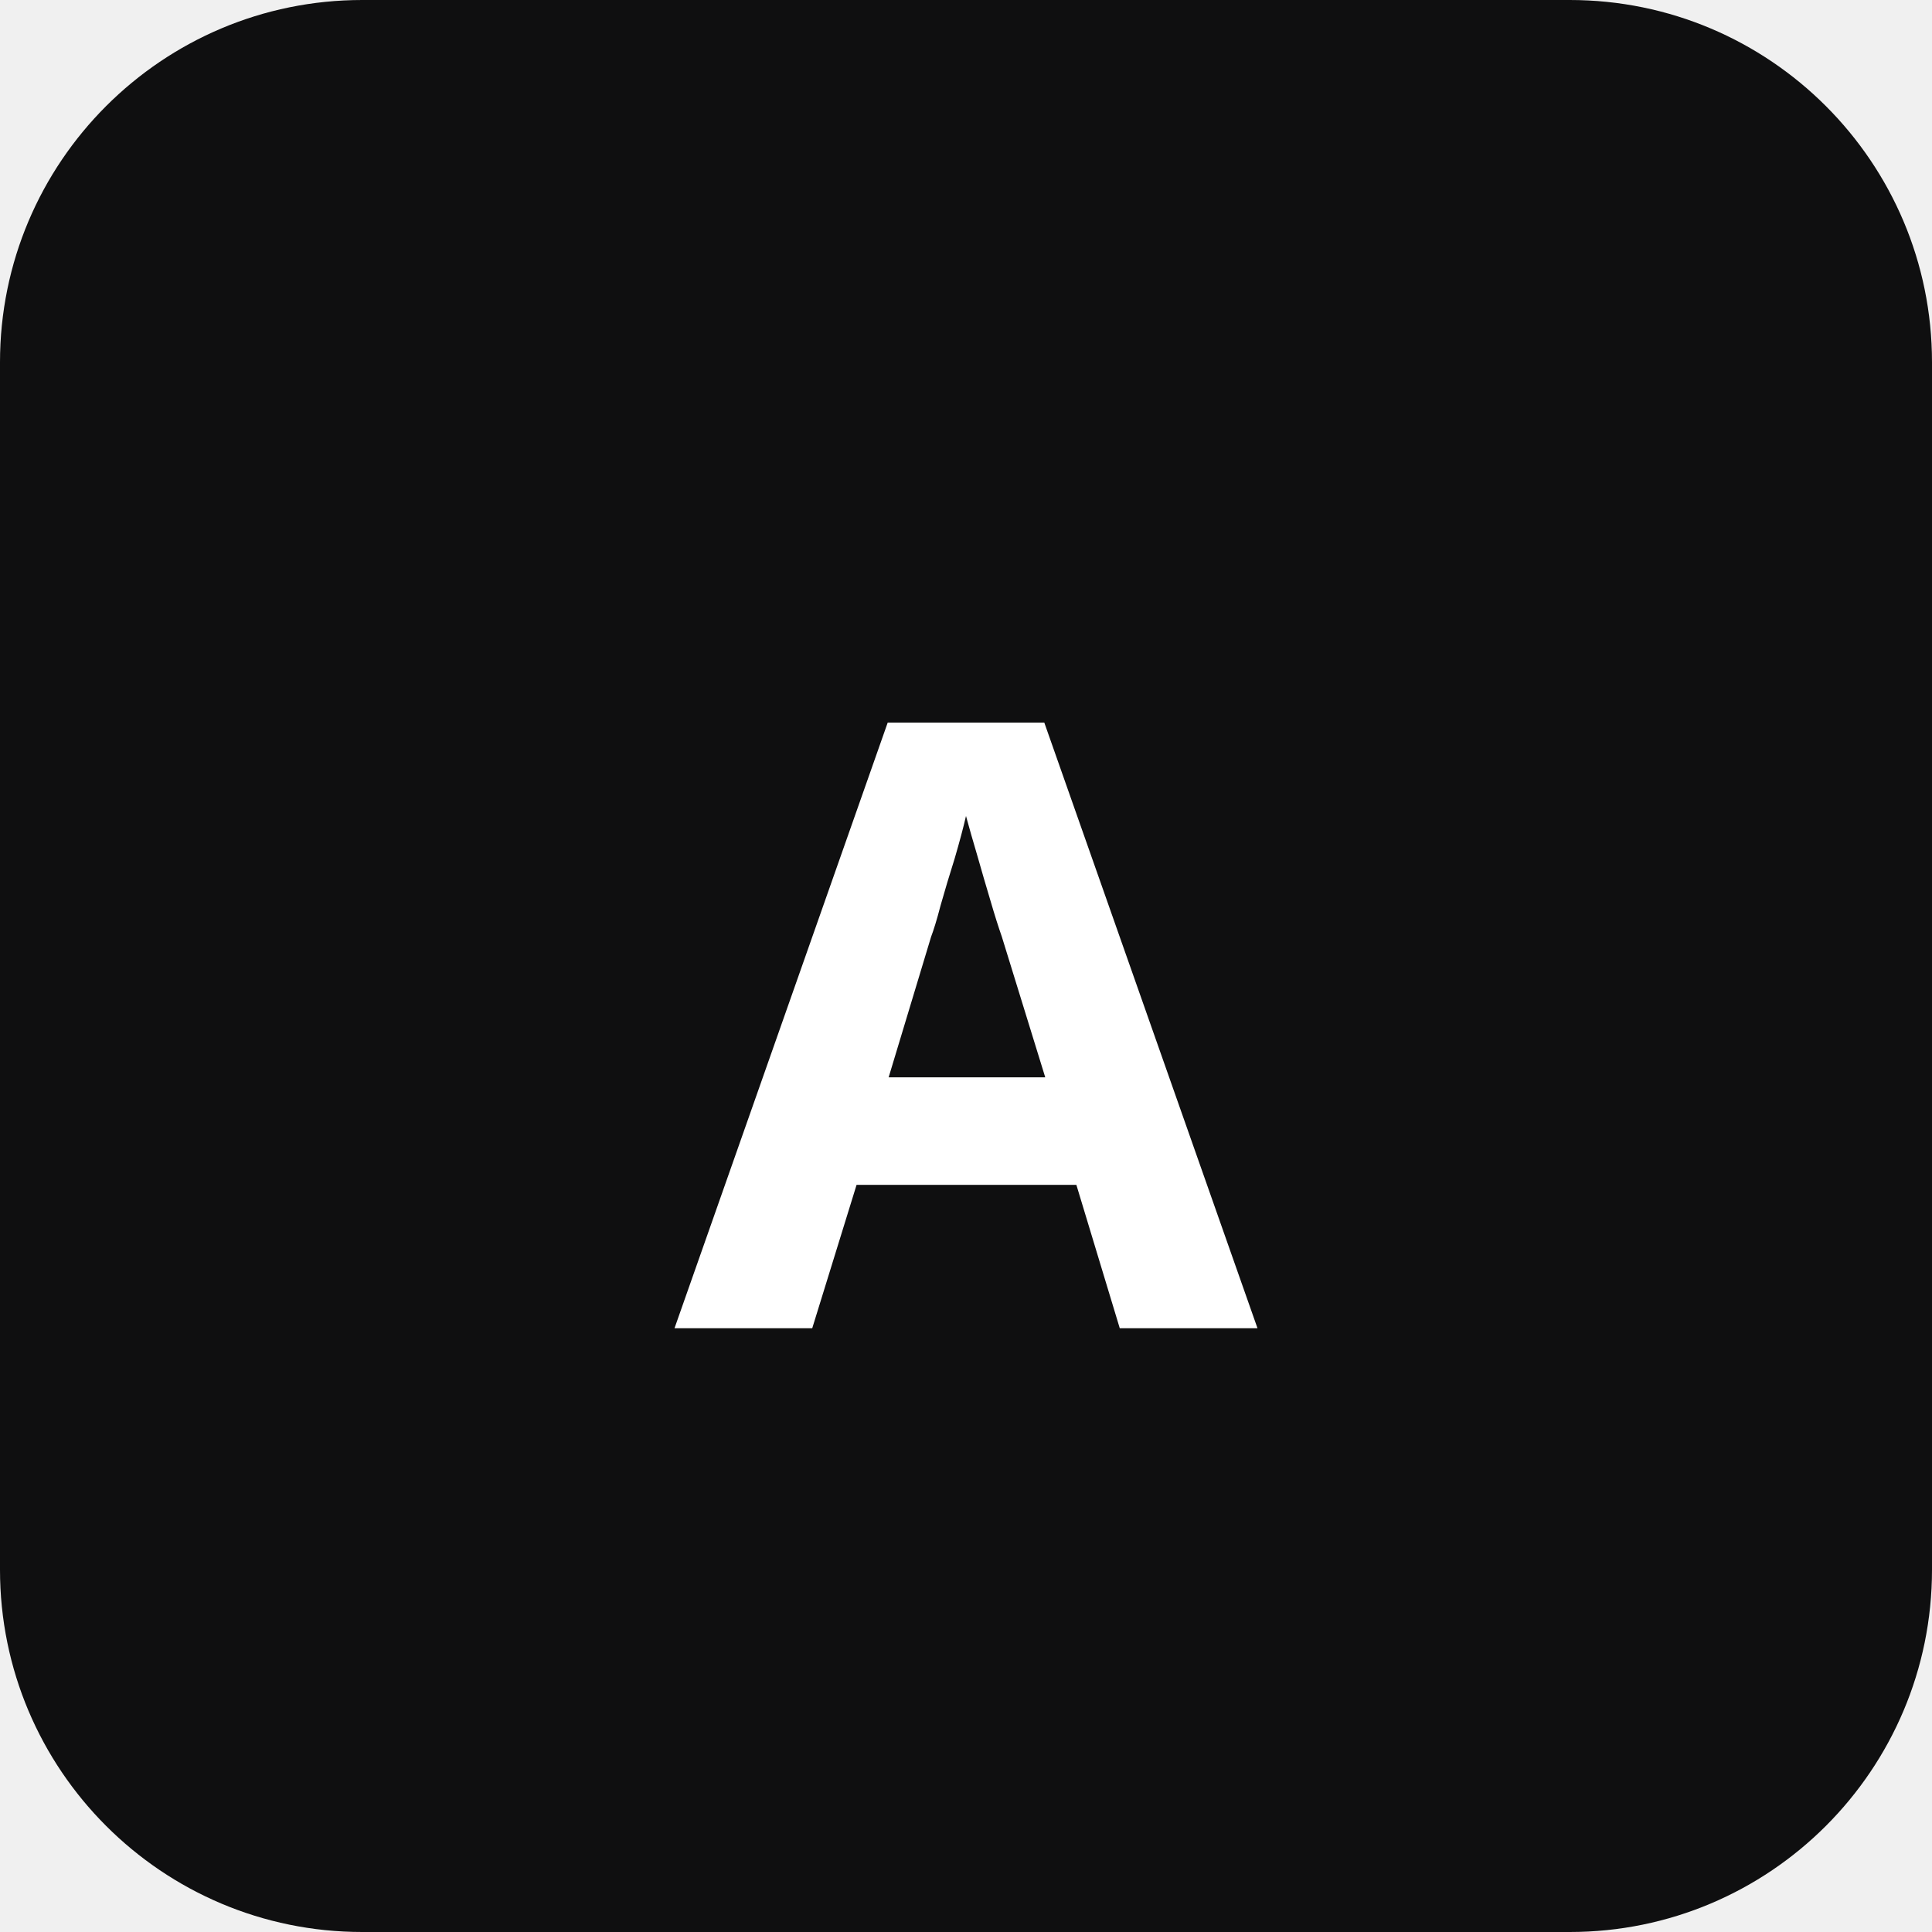
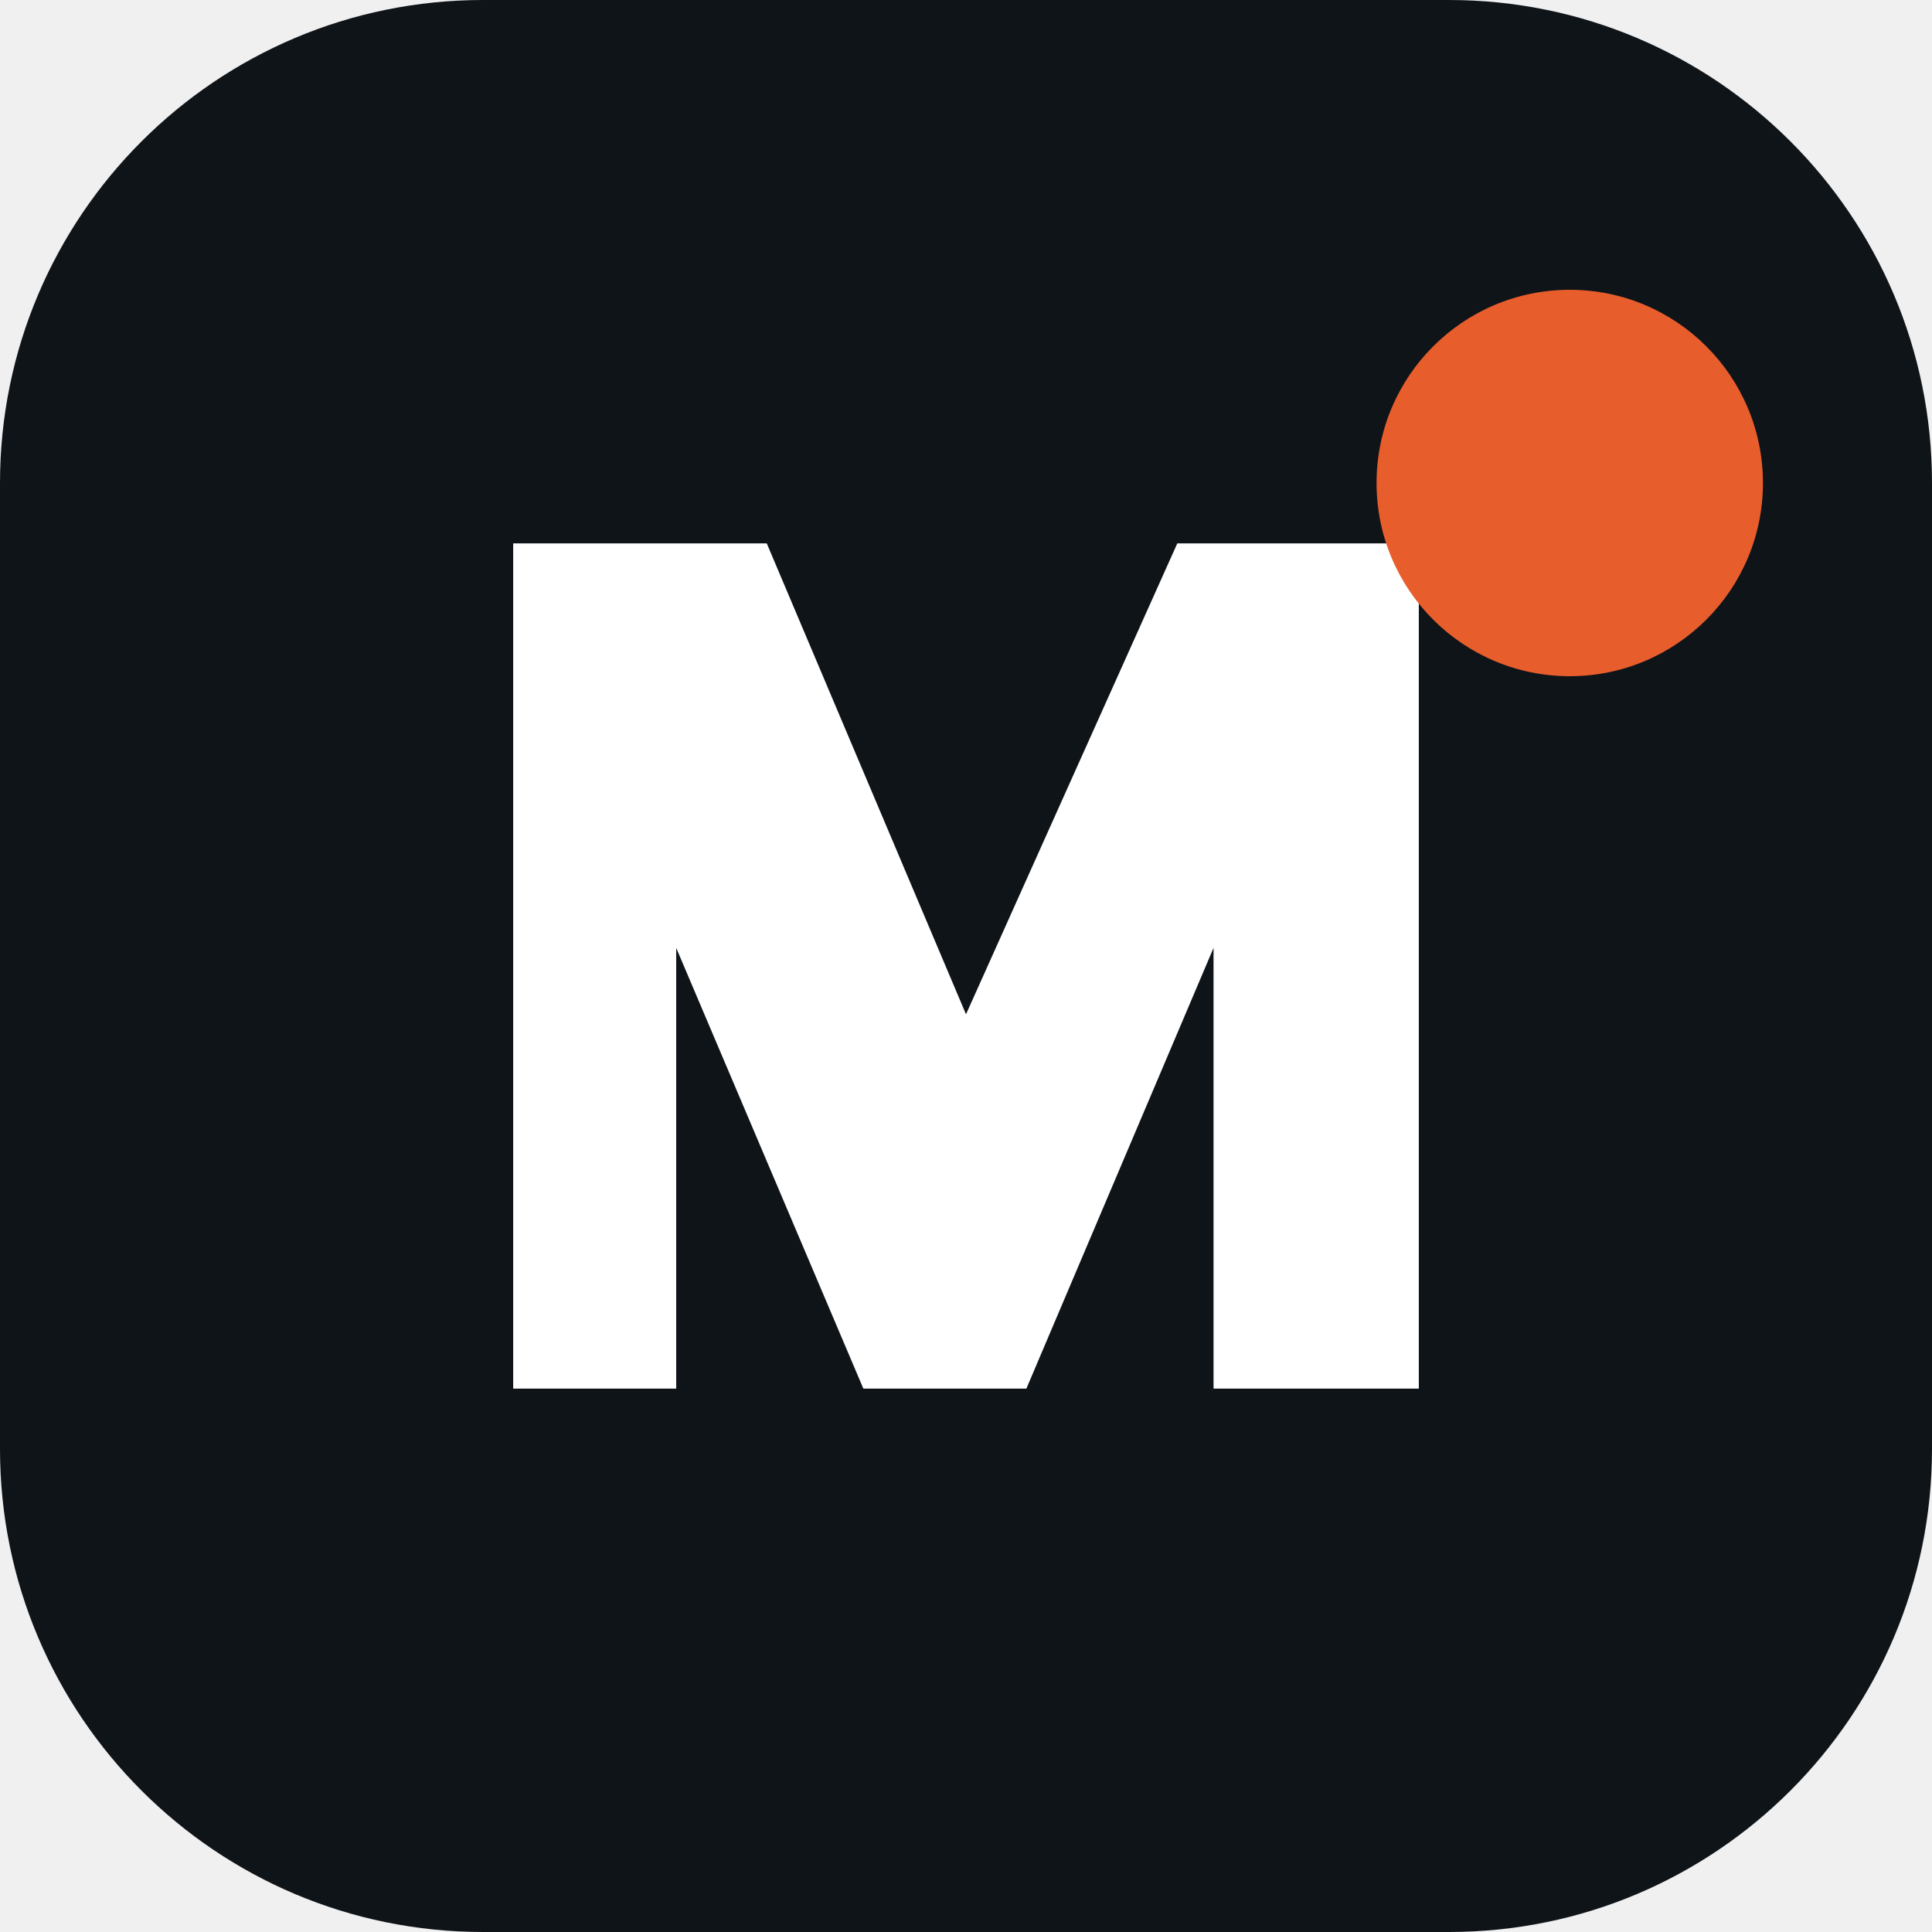
<svg xmlns="http://www.w3.org/2000/svg" viewBox="0 0 32 32">
-   <rect width="32" height="32" rx="6" fill="#0f0f10" />
-   <text x="16" y="22" text-anchor="middle" fill="#fff" font-family="system-ui,sans-serif" font-size="14" font-weight="700">A</text>
+   <rect width="32" height="32" rx="8" fill="#0f1419" />
+   <path d="M8.5 23V9h4.2l3.3 7.8L19.5 9H23.5v14h-3.4v-7.3L17 23h-2.7l-3.1-7.3V23H8.5z" fill="#fff" />
+   <circle cx="26" cy="8" r="3.2" fill="#e85d2c" />
</svg>
